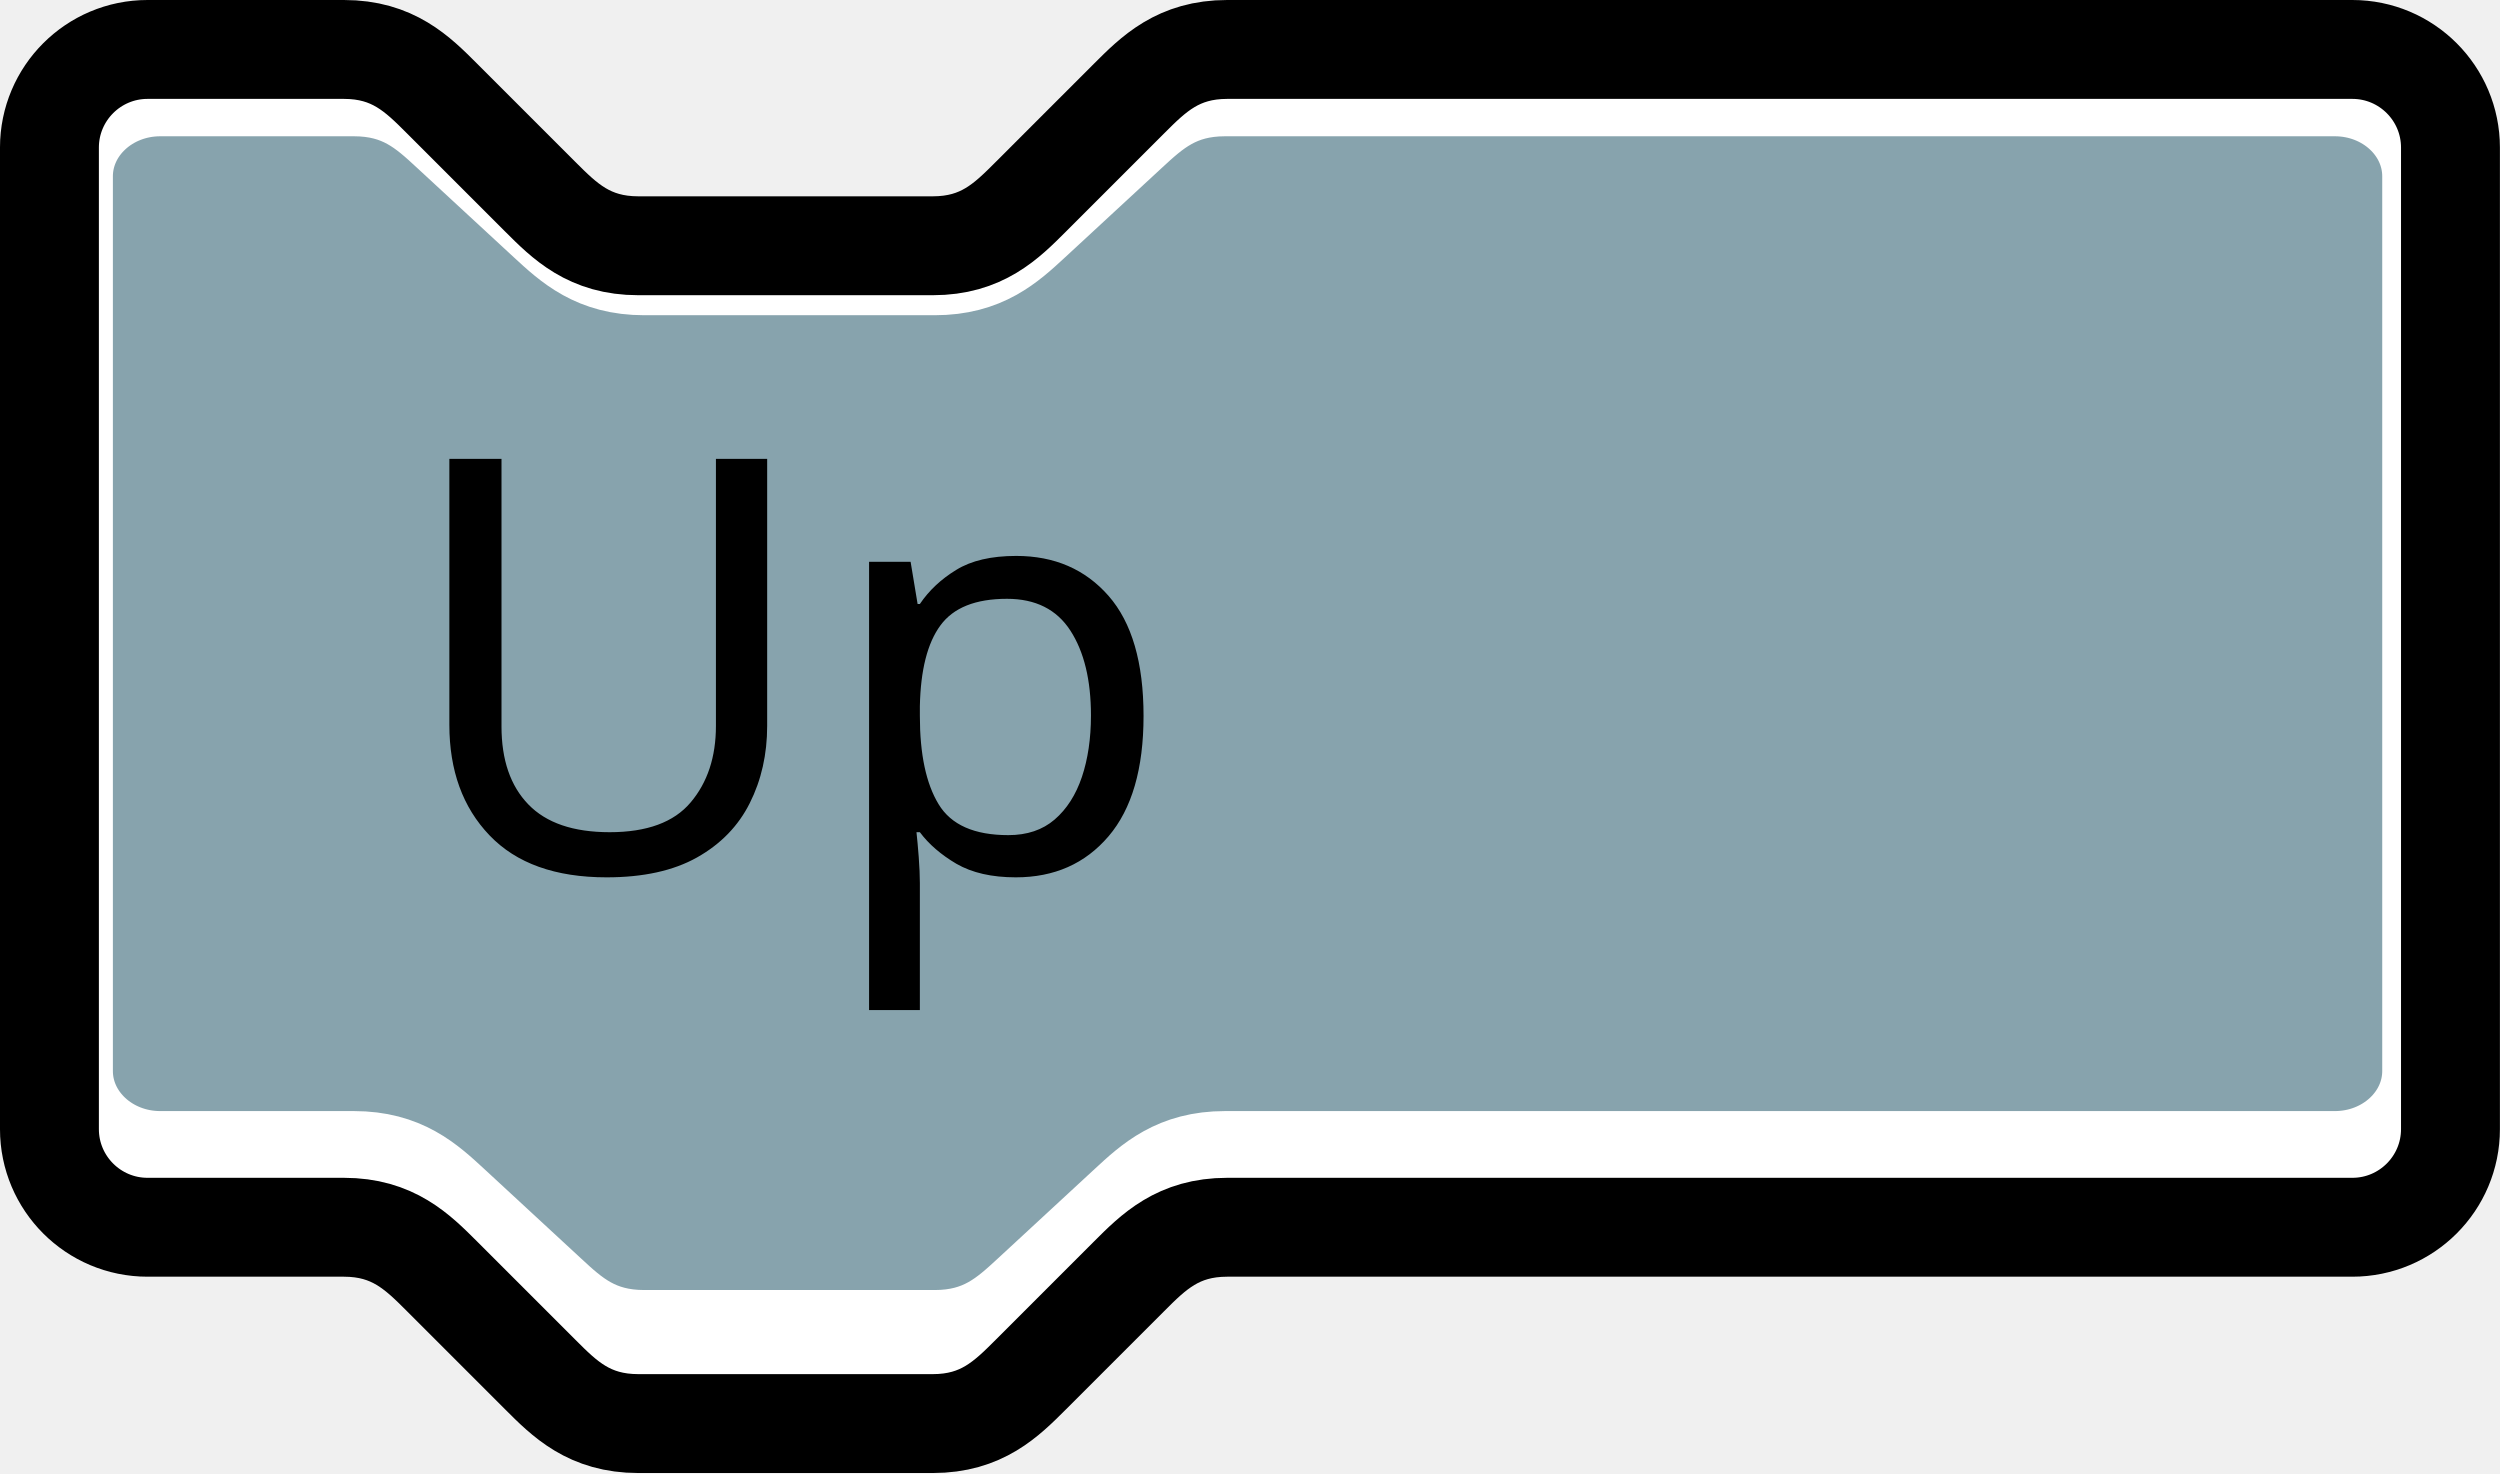
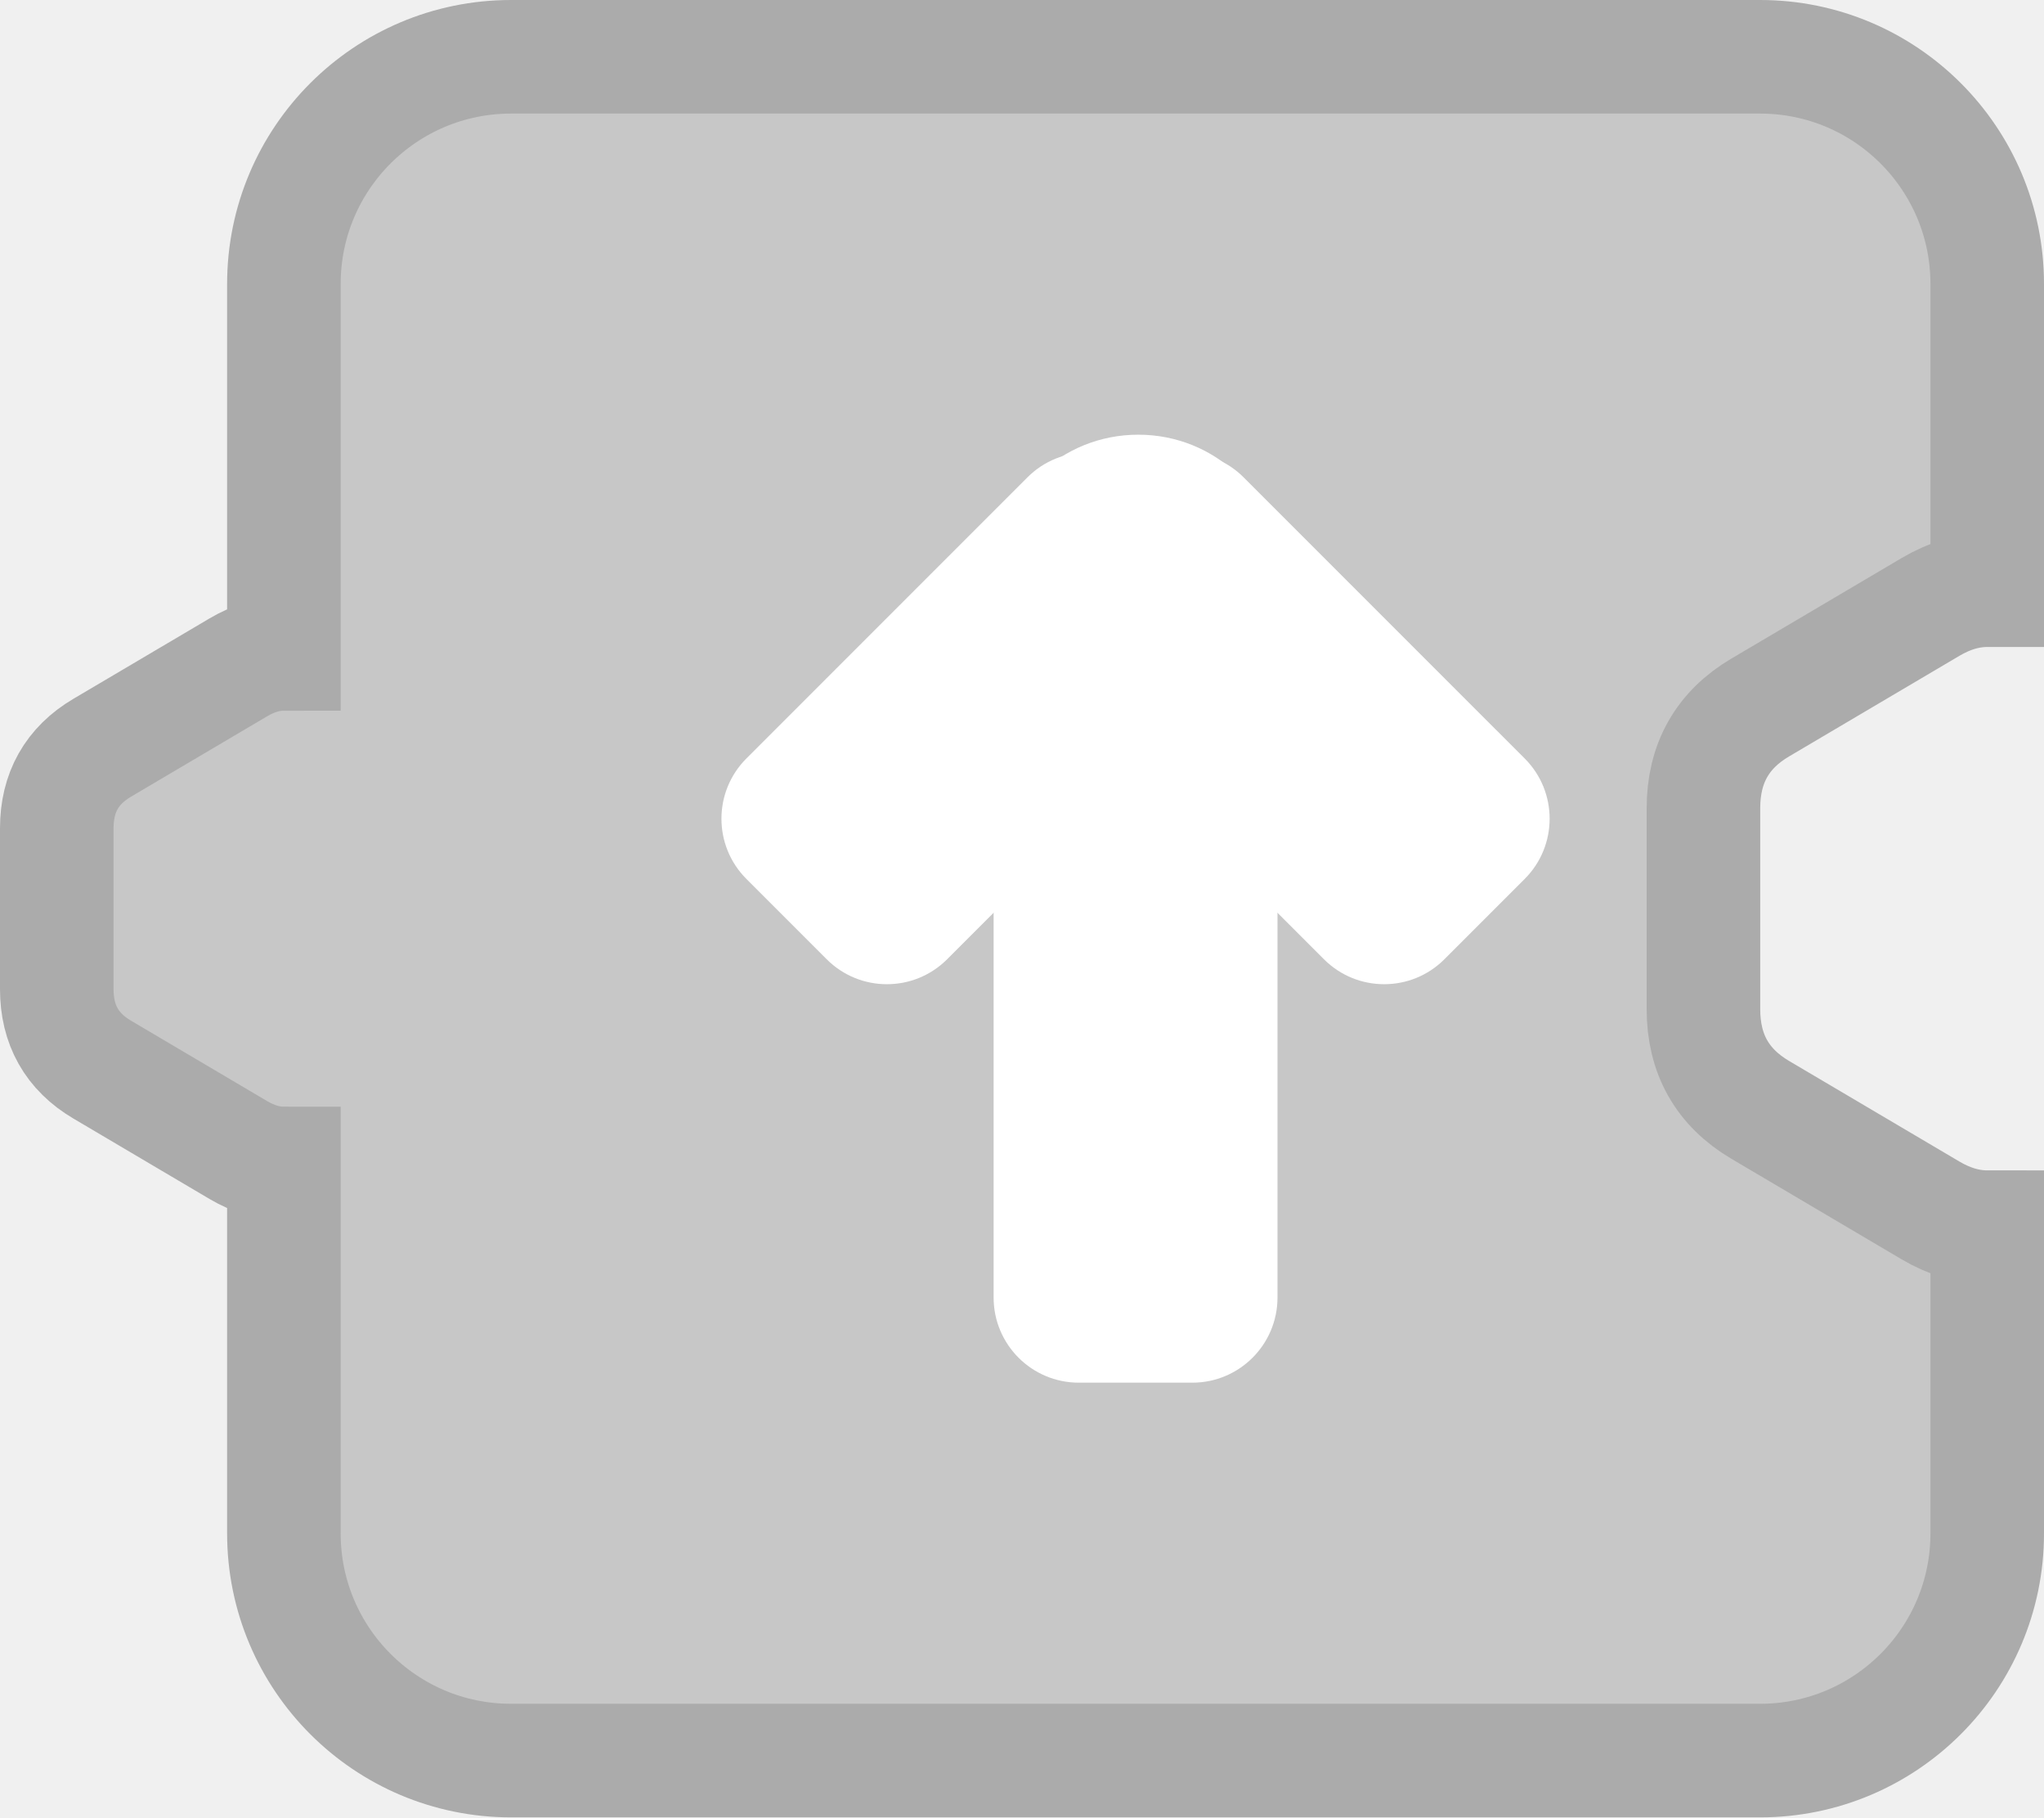
- <svg xmlns="http://www.w3.org/2000/svg" version="1.1" width="63.2" height="37.238" viewBox="0,0,63.2,37.238">
-   <g transform="translate(-288.4002,-161.381)">
+ <svg xmlns="http://www.w3.org/2000/svg" version="1.1" width="72" height="64" viewBox="0,0,72,64">
+   <g transform="translate(-200,-148)">
    <g data-paper-data="{&quot;isPaintingLayer&quot;:true}" fill-rule="nonzero" stroke-linecap="butt" stroke-linejoin="miter" stroke-miterlimit="10" stroke-dasharray="" stroke-dashoffset="0" style="mix-blend-mode: normal">
-       <path d="M289.65,165.112c0,-1.37 1.111,-2.481 2.481,-2.481h4.963c1.241,0 1.861,0.62 2.481,1.241l2.481,2.481c0.62,0.62 1.241,1.241 2.481,1.241h7.444c1.241,0 1.861,-0.62 2.481,-1.241l2.481,-2.481c0.62,-0.62 1.241,-1.241 2.481,-1.241h28.443c1.37,0 2.481,1.111 2.481,2.481v24.813c0,1.37 -1.111,2.481 -2.481,2.481h-28.443c-1.241,0 -1.861,0.62 -2.481,1.241l-2.481,2.481c-0.62,0.62 -1.241,1.241 -2.481,1.241h-7.444c-1.241,0 -1.861,-0.62 -2.481,-1.241l-2.481,-2.481c-0.62,-0.62 -1.241,-1.241 -2.481,-1.241h-4.963c-1.37,0 -2.481,-1.111 -2.481,-2.481z" fill="#87a3ad" stroke="#000000" stroke-width="2" />
-       <path d="M290.004,165.838c0,-1.249 1.096,-2.262 2.447,-2.262h4.895c1.224,0 1.836,0.565 2.447,1.131l2.447,2.262c0.612,0.565 1.224,1.131 2.447,1.131h7.342c1.224,0 1.836,-0.565 2.447,-1.131l2.447,-2.262c0.612,-0.565 1.224,-1.131 2.447,-1.131h28.056c1.352,0 2.447,1.013 2.447,2.262v22.619c0,1.249 -1.096,2.262 -2.447,2.262h-28.056c-1.224,0 -1.836,0.565 -2.447,1.131l-2.447,2.262c-0.612,0.565 -1.224,1.131 -2.447,1.131h-7.342c-1.224,0 -1.836,-0.565 -2.447,-1.131l-2.447,-2.262c-0.612,-0.565 -1.224,-1.131 -2.447,-1.131h-4.895c-1.352,0 -2.447,-1.013 -2.447,-2.262z" fill="none" stroke="#ffffff" stroke-width="2.5" />
-       <path d="M289.65,165.112c0,-1.37 1.111,-2.481 2.481,-2.481h4.963c1.241,0 1.861,0.62 2.481,1.241l2.481,2.481c0.62,0.62 1.241,1.241 2.481,1.241h7.444c1.241,0 1.861,-0.62 2.481,-1.241l2.481,-2.481c0.62,-0.62 1.241,-1.241 2.481,-1.241h28.443c1.37,0 2.481,1.111 2.481,2.481v24.813c0,1.37 -1.111,2.481 -2.481,2.481h-28.443c-1.241,0 -1.861,0.62 -2.481,1.241l-2.481,2.481c-0.62,0.62 -1.241,1.241 -2.481,1.241h-7.444c-1.241,0 -1.861,-0.62 -2.481,-1.241l-2.481,-2.481c-0.62,-0.62 -1.241,-1.241 -2.481,-1.241h-4.963c-1.37,0 -2.481,-1.111 -2.481,-2.481z" fill="none" stroke="#000000" stroke-width="2.5" />
-       <text transform="translate(298.4476,183.4118) scale(0.36519,0.36519)" font-size="40" xml:space="preserve" fill="#000000" fill-rule="nonzero" stroke="none" stroke-width="1" stroke-linecap="butt" stroke-linejoin="miter" stroke-miterlimit="10" stroke-dasharray="" stroke-dashoffset="0" font-family="Playful" font-weight="normal" text-anchor="start" style="mix-blend-mode: normal">
-         <tspan x="0" dy="0">Up</tspan>
-       </text>
+       <path d="M218,150h44c4.418,0 8,3.582 8,8v10.784c-0.666,0 -1.332,0.197 -1.998,0.59l-5.999,3.542c-1.333,0.787 -1.999,1.968 -1.999,3.542v7.084c0,1.575 0.666,2.755 1.999,3.542l5.999,3.542c0.666,0.393 1.332,0.59 1.998,0.59v10.784c0,4.418 -3.582,8 -8,8h-44c-4.418,0 -8,-3.582 -8,-8v-13.027c-0.534,0 -1.068,-0.157 -1.602,-0.472l-4.798,-2.834c-1.067,-0.629 -1.6,-1.574 -1.6,-2.833v-5.667c0,-1.259 0.533,-2.204 1.6,-2.834l4.798,-2.833c0.534,-0.315 1.068,-0.473 1.602,-0.473v-13.027c0,-4.418 3.582,-8 8,-8z" fill="#c7c7c7" stroke="#ababab" stroke-width="4" />
+       <g fill="#ffffff" stroke="none">
+         <path d="M238,196.692c-1.657,0 -3,-1.343 -3,-3v-18c0,-1.657 1.343,-3 3,-3h4c1.657,0 3,1.343 3,3v18c0,1.657 -1.343,3 -3,3z" stroke-width="0.8" />
+         <path d="M226.292,178.953c-1.172,-1.172 -1.172,-3.071 0,-4.243l9.899,-9.899c1.172,-1.172 3.071,-1.172 4.243,0l2.828,2.828c1.172,1.172 1.172,3.071 0,4.243l-9.899,9.899c-1.172,1.172 -3.071,1.172 -4.243,0z" stroke-width="0.8" />
+         <path d="M239.565,164.811c1.172,-1.172 3.071,-1.172 4.243,0l9.899,9.899c1.172,1.172 1.172,3.071 0,4.243l-2.828,2.828c-1.172,1.172 -3.071,1.172 -4.243,0l-9.899,-9.899c-1.172,-1.172 -1.172,-3.071 0,-4.243z" stroke-width="0.8" />
+         <path d="M235.192,168c0,-2.591 2.196,-4.692 4.904,-4.692c2.708,0 4.904,2.101 4.904,4.692c0,2.591 -2.196,4.692 -4.904,4.692c-2.708,0 -4.904,-2.101 -4.904,-4.692z" stroke-width="1" />
+       </g>
    </g>
  </g>
</svg>
